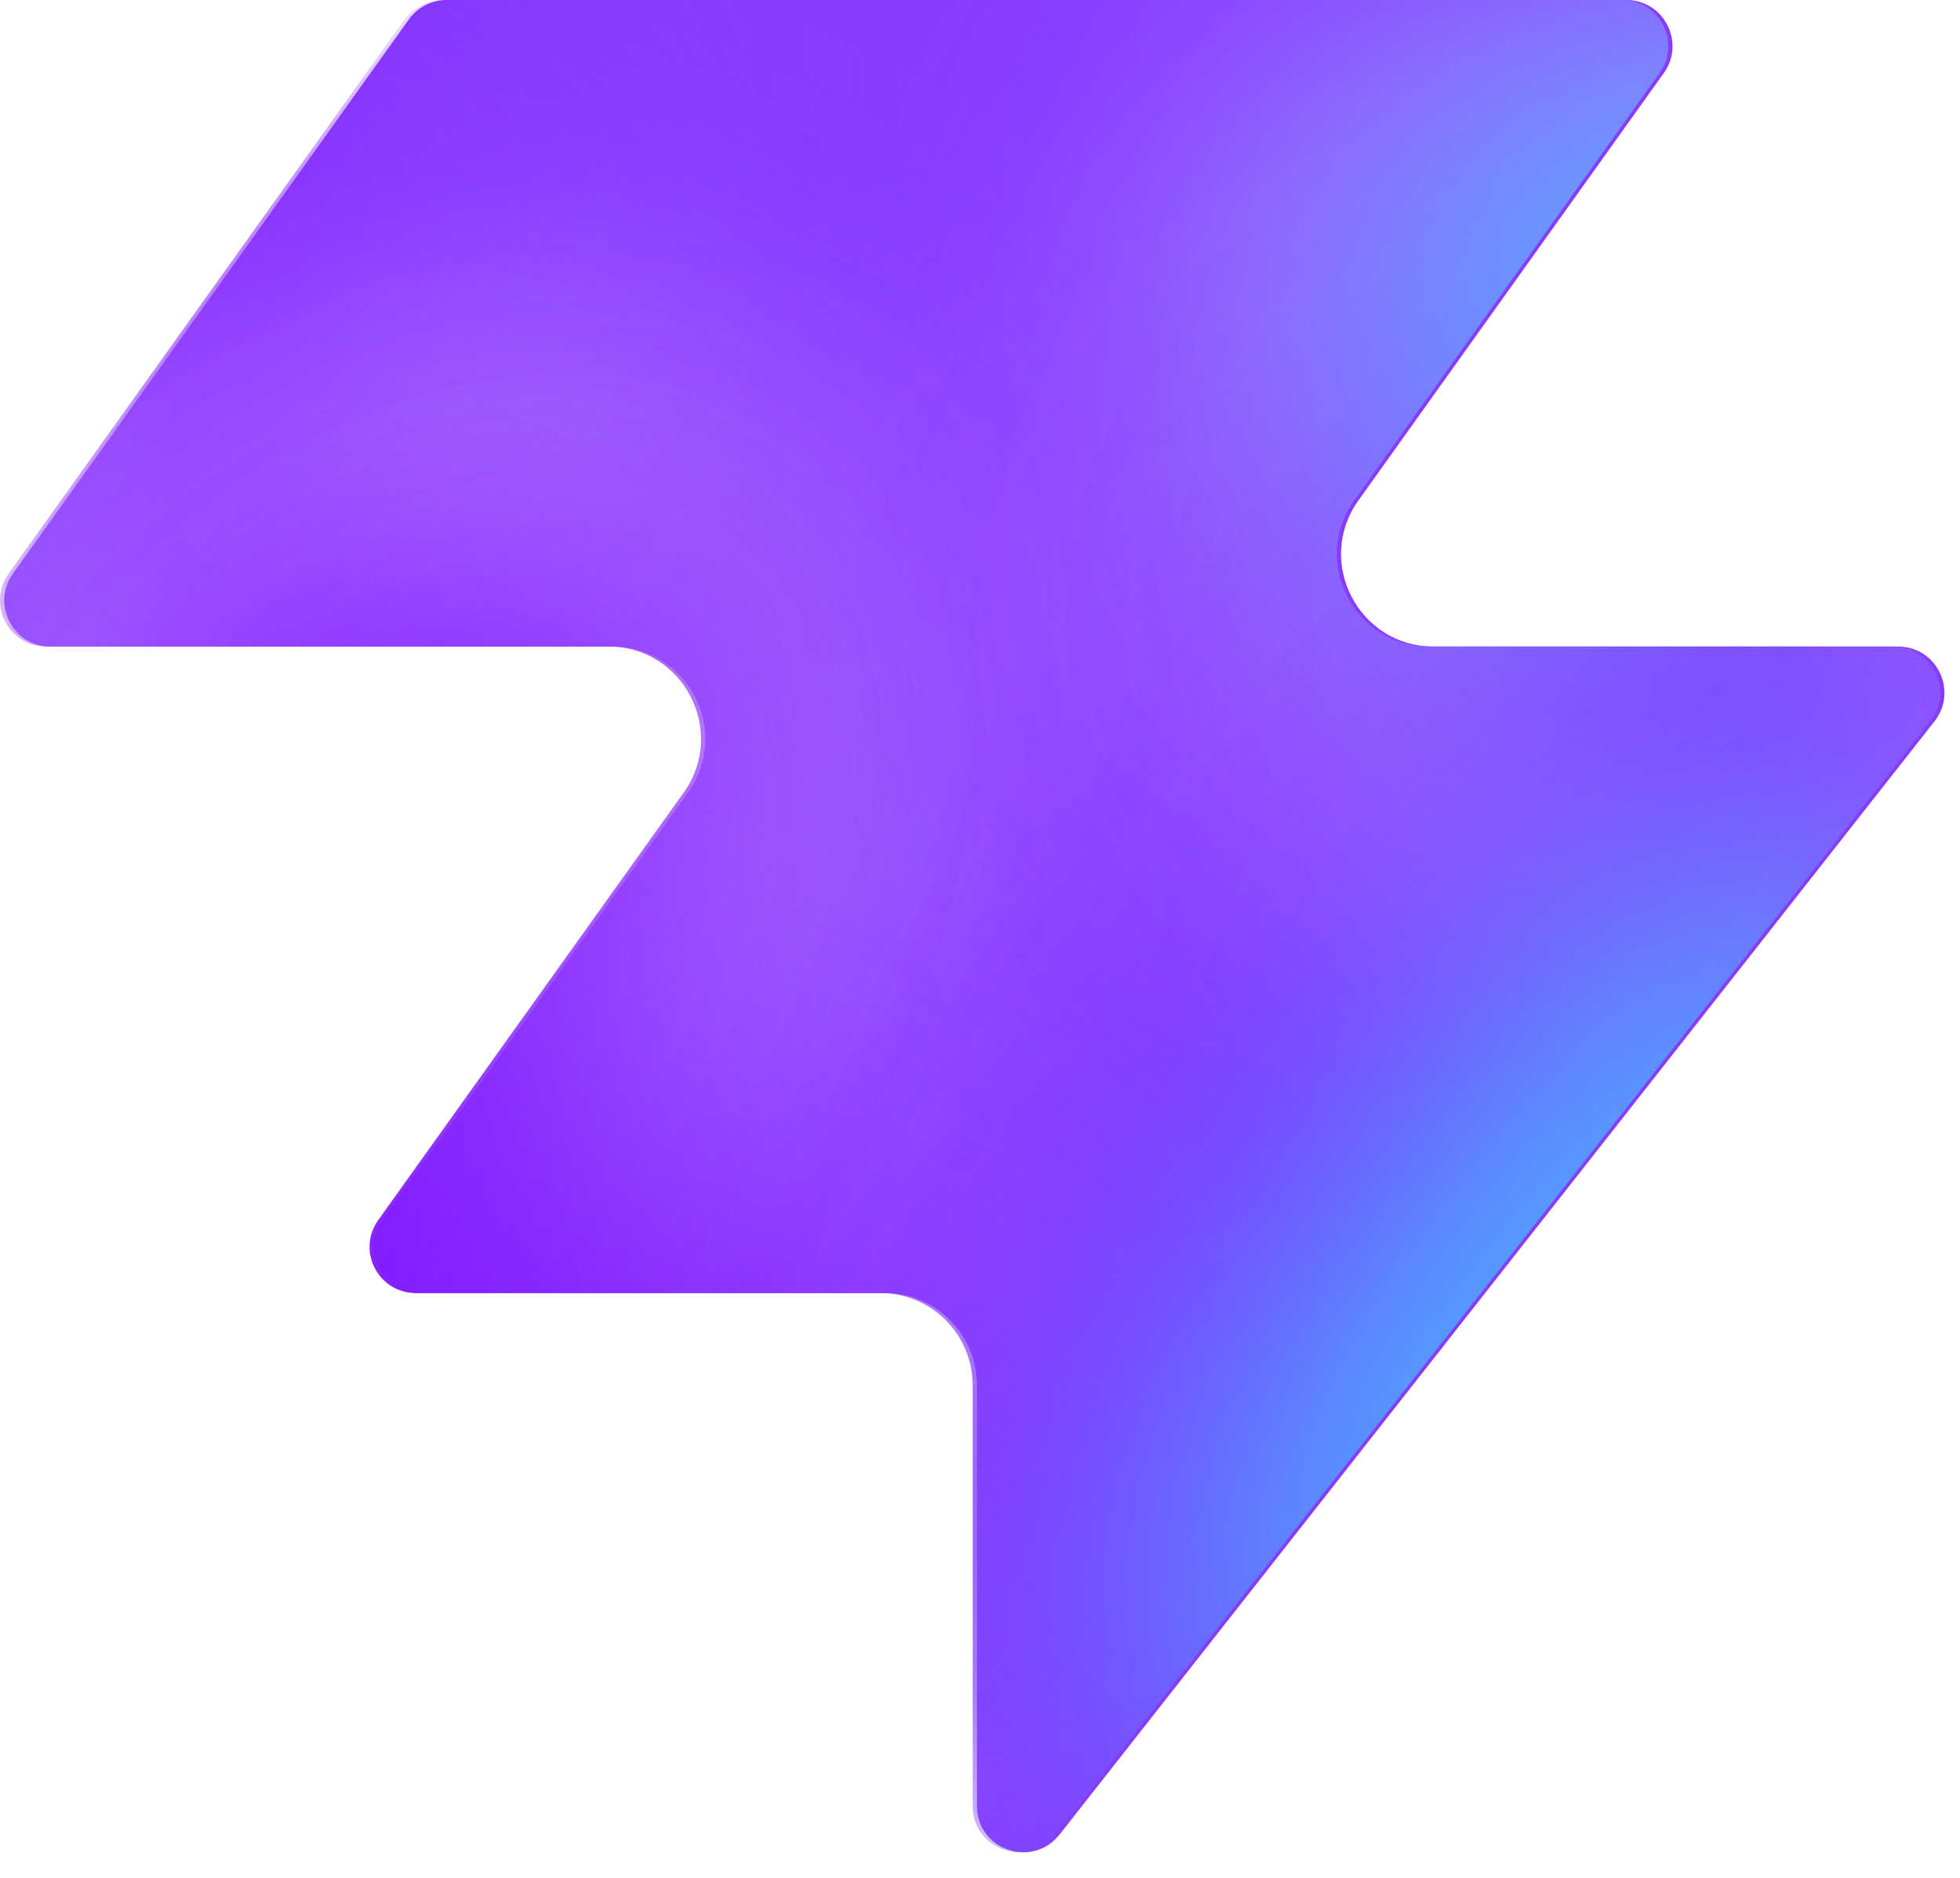
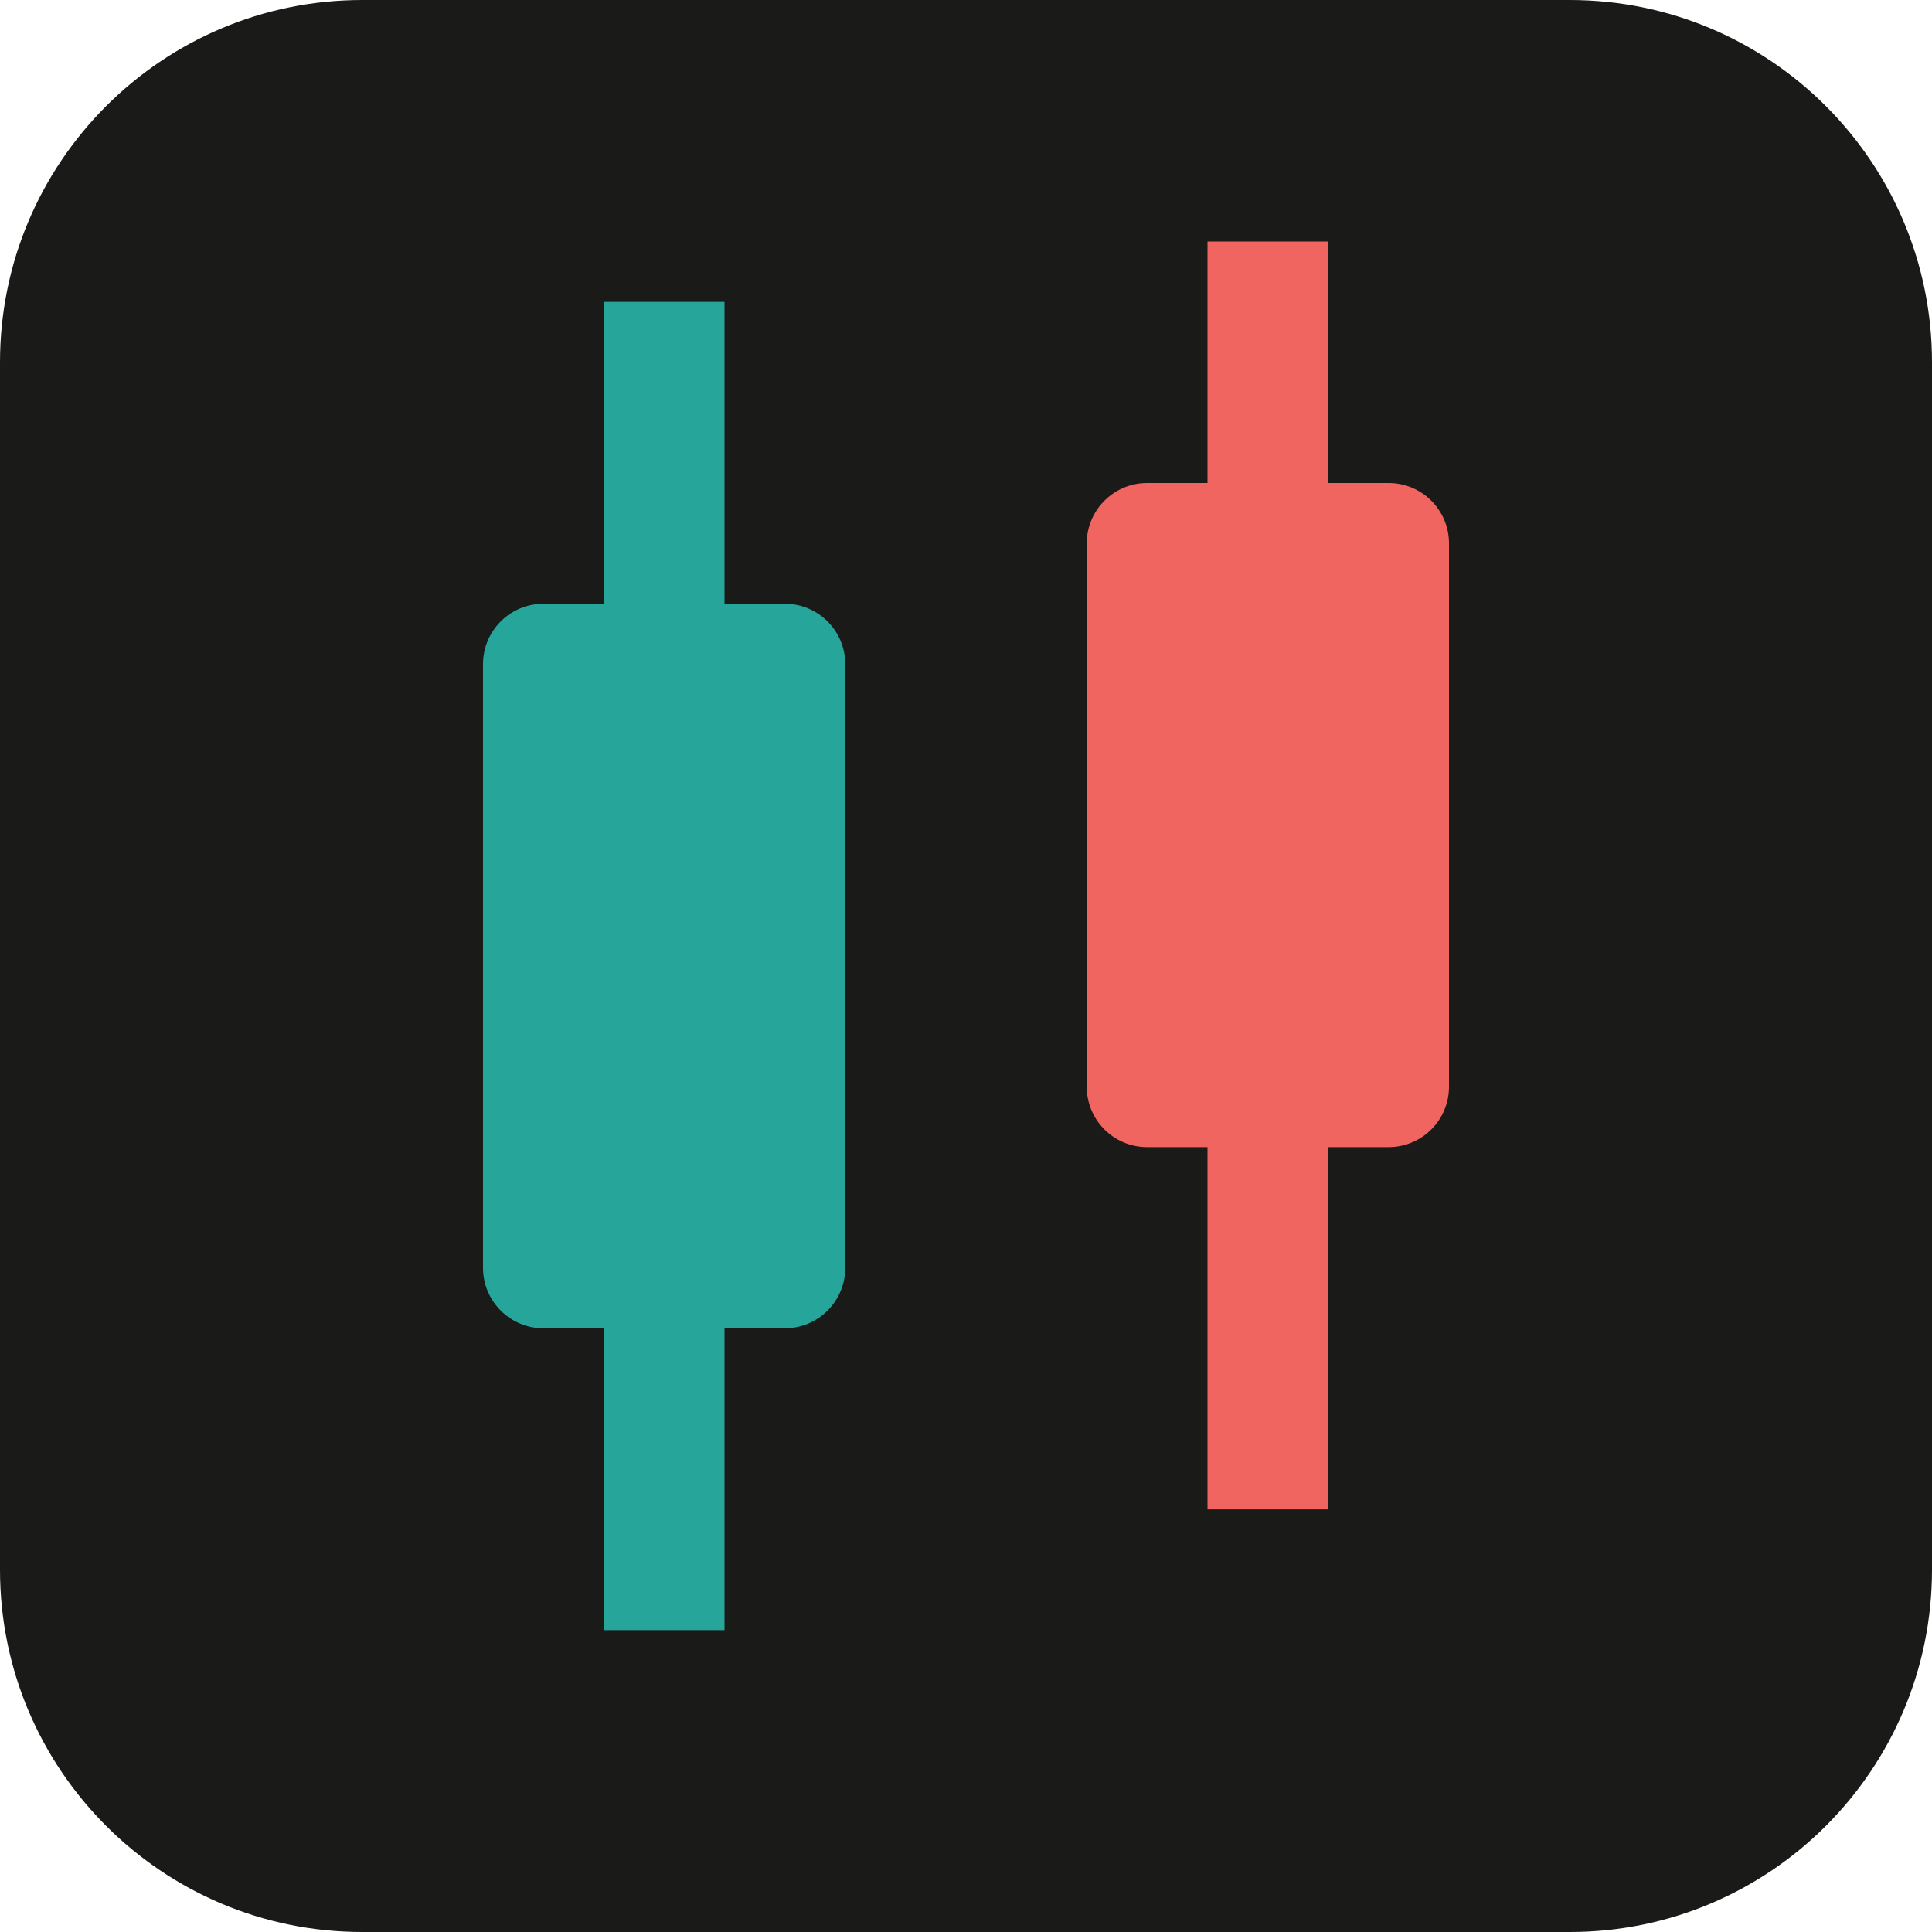
- <svg xmlns="http://www.w3.org/2000/svg" width="48" height="46" fill="none" viewBox="0 0 48 46">
-   <path fill="#863bff" d="M25.946 44.938c-.664.845-2.021.375-2.021-.698V33.937a2.26 2.26 0 0 0-2.262-2.262H10.287c-.92 0-1.456-1.04-.92-1.788l7.48-10.471c1.07-1.497 0-3.578-1.842-3.578H1.237c-.92 0-1.456-1.04-.92-1.788L10.013.474c.214-.297.556-.474.92-.474h28.894c.92 0 1.456 1.04.92 1.788l-7.48 10.471c-1.07 1.498 0 3.579 1.842 3.579h11.377c.943 0 1.473 1.088.89 1.83L25.947 44.94z" style="fill:#863bff;fill:color(display-p3 .525 .23 1);fill-opacity:1" />
-   <mask id="a" width="48" height="46" x="0" y="0" maskUnits="userSpaceOnUse" style="mask-type:alpha">
-     <path fill="#000" d="M25.842 44.938c-.664.844-2.021.375-2.021-.698V33.937a2.26 2.26 0 0 0-2.262-2.262H10.183c-.92 0-1.456-1.04-.92-1.788l7.48-10.471c1.07-1.498 0-3.579-1.842-3.579H1.133c-.92 0-1.456-1.04-.92-1.787L9.91.473c.214-.297.556-.474.92-.474h28.894c.92 0 1.456 1.04.92 1.788l-7.48 10.471c-1.07 1.498 0 3.578 1.842 3.578h11.377c.943 0 1.473 1.088.89 1.832L25.843 44.94z" style="fill:#000;fill-opacity:1" />
-   </mask>
-   <g mask="url(#a)">
-     <g filter="url(#b)">
-       <ellipse cx="5.508" cy="14.704" fill="#ede6ff" rx="5.508" ry="14.704" style="fill:#ede6ff;fill:color(display-p3 .927 .903 1);fill-opacity:1" transform="matrix(.00324 1 1 -.00324 -4.47 31.516)" />
-     </g>
-     <g filter="url(#c)">
-       <ellipse cx="10.399" cy="29.851" fill="#ede6ff" rx="10.399" ry="29.851" style="fill:#ede6ff;fill:color(display-p3 .927 .903 1);fill-opacity:1" transform="matrix(.00324 1 1 -.00324 -39.328 7.883)" />
-     </g>
-     <g filter="url(#d)">
-       <ellipse cx="5.508" cy="30.487" fill="#7e14ff" rx="5.508" ry="30.487" style="fill:#7e14ff;fill:color(display-p3 .492 .077 1);fill-opacity:1" transform="rotate(89.814 -25.913 -14.639)scale(1 -1)" />
-     </g>
-     <g filter="url(#e)">
-       <ellipse cx="5.508" cy="30.599" fill="#7e14ff" rx="5.508" ry="30.599" style="fill:#7e14ff;fill:color(display-p3 .492 .077 1);fill-opacity:1" transform="rotate(89.814 -32.644 -3.334)scale(1 -1)" />
-     </g>
-     <g filter="url(#f)">
-       <ellipse cx="5.508" cy="30.599" fill="#7e14ff" rx="5.508" ry="30.599" style="fill:#7e14ff;fill:color(display-p3 .492 .077 1);fill-opacity:1" transform="matrix(.00324 1 1 -.00324 -34.34 30.47)" />
-     </g>
-     <g filter="url(#g)">
-       <ellipse cx="14.072" cy="22.078" fill="#ede6ff" rx="14.072" ry="22.078" style="fill:#ede6ff;fill:color(display-p3 .927 .903 1);fill-opacity:1" transform="rotate(93.35 24.506 48.493)scale(-1 1)" />
-     </g>
-     <g filter="url(#h)">
-       <ellipse cx="3.47" cy="21.501" fill="#7e14ff" rx="3.47" ry="21.501" style="fill:#7e14ff;fill:color(display-p3 .492 .077 1);fill-opacity:1" transform="rotate(89.009 28.708 47.59)scale(-1 1)" />
-     </g>
-     <g filter="url(#i)">
-       <ellipse cx="3.47" cy="21.501" fill="#7e14ff" rx="3.47" ry="21.501" style="fill:#7e14ff;fill:color(display-p3 .492 .077 1);fill-opacity:1" transform="rotate(89.009 28.708 47.59)scale(-1 1)" />
-     </g>
-     <g filter="url(#j)">
-       <ellipse cx=".387" cy="8.972" fill="#7e14ff" rx="4.407" ry="29.108" style="fill:#7e14ff;fill:color(display-p3 .492 .077 1);fill-opacity:1" transform="rotate(39.51 .387 8.972)" />
-     </g>
-     <g filter="url(#k)">
-       <ellipse cx="47.523" cy="-6.092" fill="#7e14ff" rx="4.407" ry="29.108" style="fill:#7e14ff;fill:color(display-p3 .492 .077 1);fill-opacity:1" transform="rotate(37.892 47.523 -6.092)" />
-     </g>
-     <g filter="url(#l)">
-       <ellipse cx="41.412" cy="6.333" fill="#47bfff" rx="5.971" ry="9.665" style="fill:#47bfff;fill:color(display-p3 .28 .748 1);fill-opacity:1" transform="rotate(37.892 41.412 6.333)" />
-     </g>
-     <g filter="url(#m)">
-       <ellipse cx="-1.879" cy="38.332" fill="#7e14ff" rx="4.407" ry="29.108" style="fill:#7e14ff;fill:color(display-p3 .492 .077 1);fill-opacity:1" transform="rotate(37.892 -1.88 38.332)" />
-     </g>
-     <g filter="url(#n)">
-       <ellipse cx="-1.879" cy="38.332" fill="#7e14ff" rx="4.407" ry="29.108" style="fill:#7e14ff;fill:color(display-p3 .492 .077 1);fill-opacity:1" transform="rotate(37.892 -1.88 38.332)" />
-     </g>
-     <g filter="url(#o)">
-       <ellipse cx="35.651" cy="29.907" fill="#7e14ff" rx="4.407" ry="29.108" style="fill:#7e14ff;fill:color(display-p3 .492 .077 1);fill-opacity:1" transform="rotate(37.892 35.651 29.907)" />
-     </g>
-     <g filter="url(#p)">
-       <ellipse cx="38.418" cy="32.4" fill="#47bfff" rx="5.971" ry="15.297" style="fill:#47bfff;fill:color(display-p3 .28 .748 1);fill-opacity:1" transform="rotate(37.892 38.418 32.4)" />
-     </g>
-   </g>
-   <defs>
-     <filter id="b" width="60.045" height="41.654" x="-19.77" y="16.149" color-interpolation-filters="sRGB" filterUnits="userSpaceOnUse">
-       <feFlood flood-opacity="0" result="BackgroundImageFix" />
-       <feBlend in="SourceGraphic" in2="BackgroundImageFix" result="shape" />
-       <feGaussianBlur result="effect1_foregroundBlur_2002_17158" stdDeviation="7.659" />
-     </filter>
-     <filter id="c" width="90.34" height="51.437" x="-54.613" y="-7.533" color-interpolation-filters="sRGB" filterUnits="userSpaceOnUse">
-       <feFlood flood-opacity="0" result="BackgroundImageFix" />
-       <feBlend in="SourceGraphic" in2="BackgroundImageFix" result="shape" />
-       <feGaussianBlur result="effect1_foregroundBlur_2002_17158" stdDeviation="7.659" />
-     </filter>
-     <filter id="d" width="79.355" height="29.4" x="-49.64" y="2.03" color-interpolation-filters="sRGB" filterUnits="userSpaceOnUse">
-       <feFlood flood-opacity="0" result="BackgroundImageFix" />
-       <feBlend in="SourceGraphic" in2="BackgroundImageFix" result="shape" />
-       <feGaussianBlur result="effect1_foregroundBlur_2002_17158" stdDeviation="4.596" />
-     </filter>
-     <filter id="e" width="79.579" height="29.4" x="-45.045" y="20.029" color-interpolation-filters="sRGB" filterUnits="userSpaceOnUse">
-       <feFlood flood-opacity="0" result="BackgroundImageFix" />
-       <feBlend in="SourceGraphic" in2="BackgroundImageFix" result="shape" />
-       <feGaussianBlur result="effect1_foregroundBlur_2002_17158" stdDeviation="4.596" />
-     </filter>
-     <filter id="f" width="79.579" height="29.4" x="-43.513" y="21.178" color-interpolation-filters="sRGB" filterUnits="userSpaceOnUse">
-       <feFlood flood-opacity="0" result="BackgroundImageFix" />
-       <feBlend in="SourceGraphic" in2="BackgroundImageFix" result="shape" />
-       <feGaussianBlur result="effect1_foregroundBlur_2002_17158" stdDeviation="4.596" />
-     </filter>
-     <filter id="g" width="74.749" height="58.852" x="15.756" y="-17.901" color-interpolation-filters="sRGB" filterUnits="userSpaceOnUse">
-       <feFlood flood-opacity="0" result="BackgroundImageFix" />
-       <feBlend in="SourceGraphic" in2="BackgroundImageFix" result="shape" />
-       <feGaussianBlur result="effect1_foregroundBlur_2002_17158" stdDeviation="7.659" />
-     </filter>
-     <filter id="h" width="61.377" height="25.362" x="23.548" y="2.284" color-interpolation-filters="sRGB" filterUnits="userSpaceOnUse">
-       <feFlood flood-opacity="0" result="BackgroundImageFix" />
-       <feBlend in="SourceGraphic" in2="BackgroundImageFix" result="shape" />
-       <feGaussianBlur result="effect1_foregroundBlur_2002_17158" stdDeviation="4.596" />
-     </filter>
-     <filter id="i" width="61.377" height="25.362" x="23.548" y="2.284" color-interpolation-filters="sRGB" filterUnits="userSpaceOnUse">
-       <feFlood flood-opacity="0" result="BackgroundImageFix" />
-       <feBlend in="SourceGraphic" in2="BackgroundImageFix" result="shape" />
-       <feGaussianBlur result="effect1_foregroundBlur_2002_17158" stdDeviation="4.596" />
-     </filter>
-     <filter id="j" width="56.045" height="63.649" x="-27.636" y="-22.853" color-interpolation-filters="sRGB" filterUnits="userSpaceOnUse">
-       <feFlood flood-opacity="0" result="BackgroundImageFix" />
-       <feBlend in="SourceGraphic" in2="BackgroundImageFix" result="shape" />
-       <feGaussianBlur result="effect1_foregroundBlur_2002_17158" stdDeviation="4.596" />
-     </filter>
-     <filter id="k" width="54.814" height="64.646" x="20.116" y="-38.415" color-interpolation-filters="sRGB" filterUnits="userSpaceOnUse">
-       <feFlood flood-opacity="0" result="BackgroundImageFix" />
-       <feBlend in="SourceGraphic" in2="BackgroundImageFix" result="shape" />
-       <feGaussianBlur result="effect1_foregroundBlur_2002_17158" stdDeviation="4.596" />
-     </filter>
-     <filter id="l" width="33.541" height="35.313" x="24.641" y="-11.323" color-interpolation-filters="sRGB" filterUnits="userSpaceOnUse">
-       <feFlood flood-opacity="0" result="BackgroundImageFix" />
-       <feBlend in="SourceGraphic" in2="BackgroundImageFix" result="shape" />
-       <feGaussianBlur result="effect1_foregroundBlur_2002_17158" stdDeviation="4.596" />
-     </filter>
-     <filter id="m" width="54.814" height="64.646" x="-29.286" y="6.009" color-interpolation-filters="sRGB" filterUnits="userSpaceOnUse">
-       <feFlood flood-opacity="0" result="BackgroundImageFix" />
-       <feBlend in="SourceGraphic" in2="BackgroundImageFix" result="shape" />
-       <feGaussianBlur result="effect1_foregroundBlur_2002_17158" stdDeviation="4.596" />
-     </filter>
-     <filter id="n" width="54.814" height="64.646" x="-29.286" y="6.009" color-interpolation-filters="sRGB" filterUnits="userSpaceOnUse">
-       <feFlood flood-opacity="0" result="BackgroundImageFix" />
-       <feBlend in="SourceGraphic" in2="BackgroundImageFix" result="shape" />
-       <feGaussianBlur result="effect1_foregroundBlur_2002_17158" stdDeviation="4.596" />
-     </filter>
-     <filter id="o" width="54.814" height="64.646" x="8.244" y="-2.416" color-interpolation-filters="sRGB" filterUnits="userSpaceOnUse">
-       <feFlood flood-opacity="0" result="BackgroundImageFix" />
-       <feBlend in="SourceGraphic" in2="BackgroundImageFix" result="shape" />
-       <feGaussianBlur result="effect1_foregroundBlur_2002_17158" stdDeviation="4.596" />
-     </filter>
-     <filter id="p" width="39.409" height="43.623" x="18.713" y="10.588" color-interpolation-filters="sRGB" filterUnits="userSpaceOnUse">
-       <feFlood flood-opacity="0" result="BackgroundImageFix" />
-       <feBlend in="SourceGraphic" in2="BackgroundImageFix" result="shape" />
-       <feGaussianBlur result="effect1_foregroundBlur_2002_17158" stdDeviation="4.596" />
-     </filter>
-   </defs>
+ <svg xmlns="http://www.w3.org/2000/svg" viewBox="0 0 32 32">
+   <rect width="32" height="32" rx="6" fill="#1a1a19" />
+   <path d="M11 5v22" stroke="#26a69a" stroke-width="2" />
+   <rect x="8" y="10" width="6" height="12" rx="1" fill="#26a69a" />
+   <path d="M21 4v21" stroke="#f06560" stroke-width="2" />
+   <rect x="18" y="8" width="6" height="11" rx="1" fill="#f06560" />
</svg>
